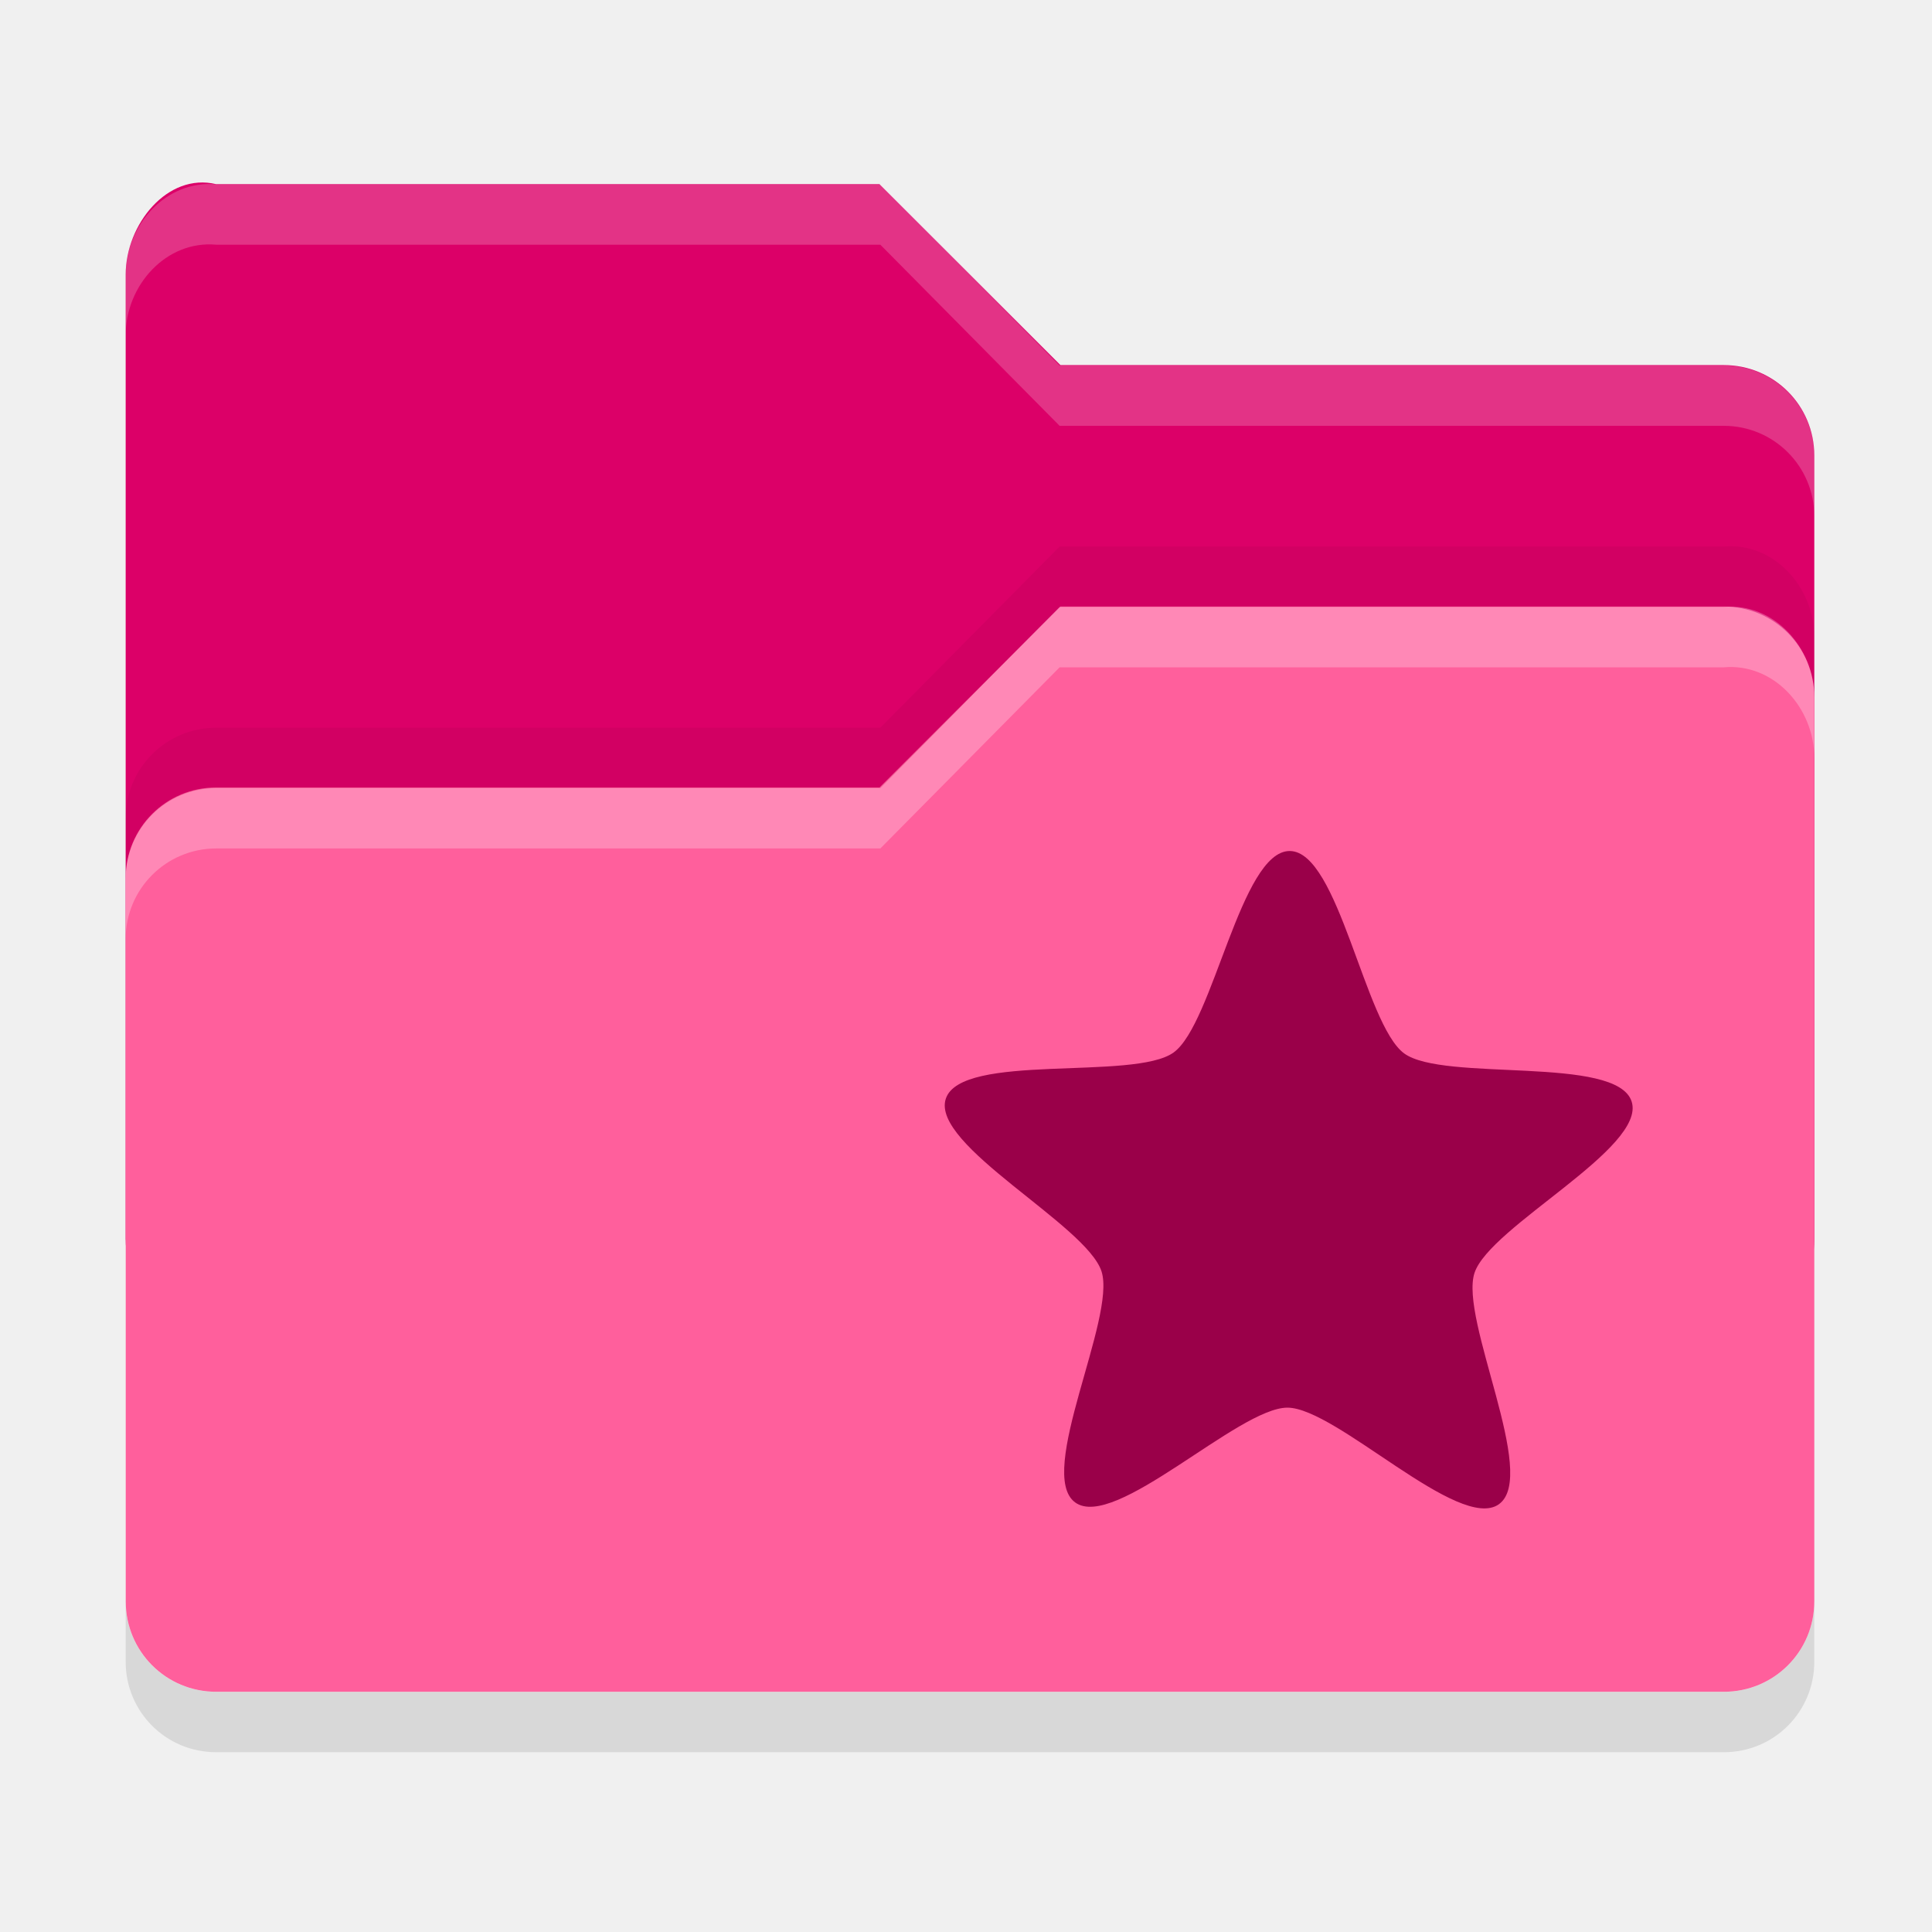
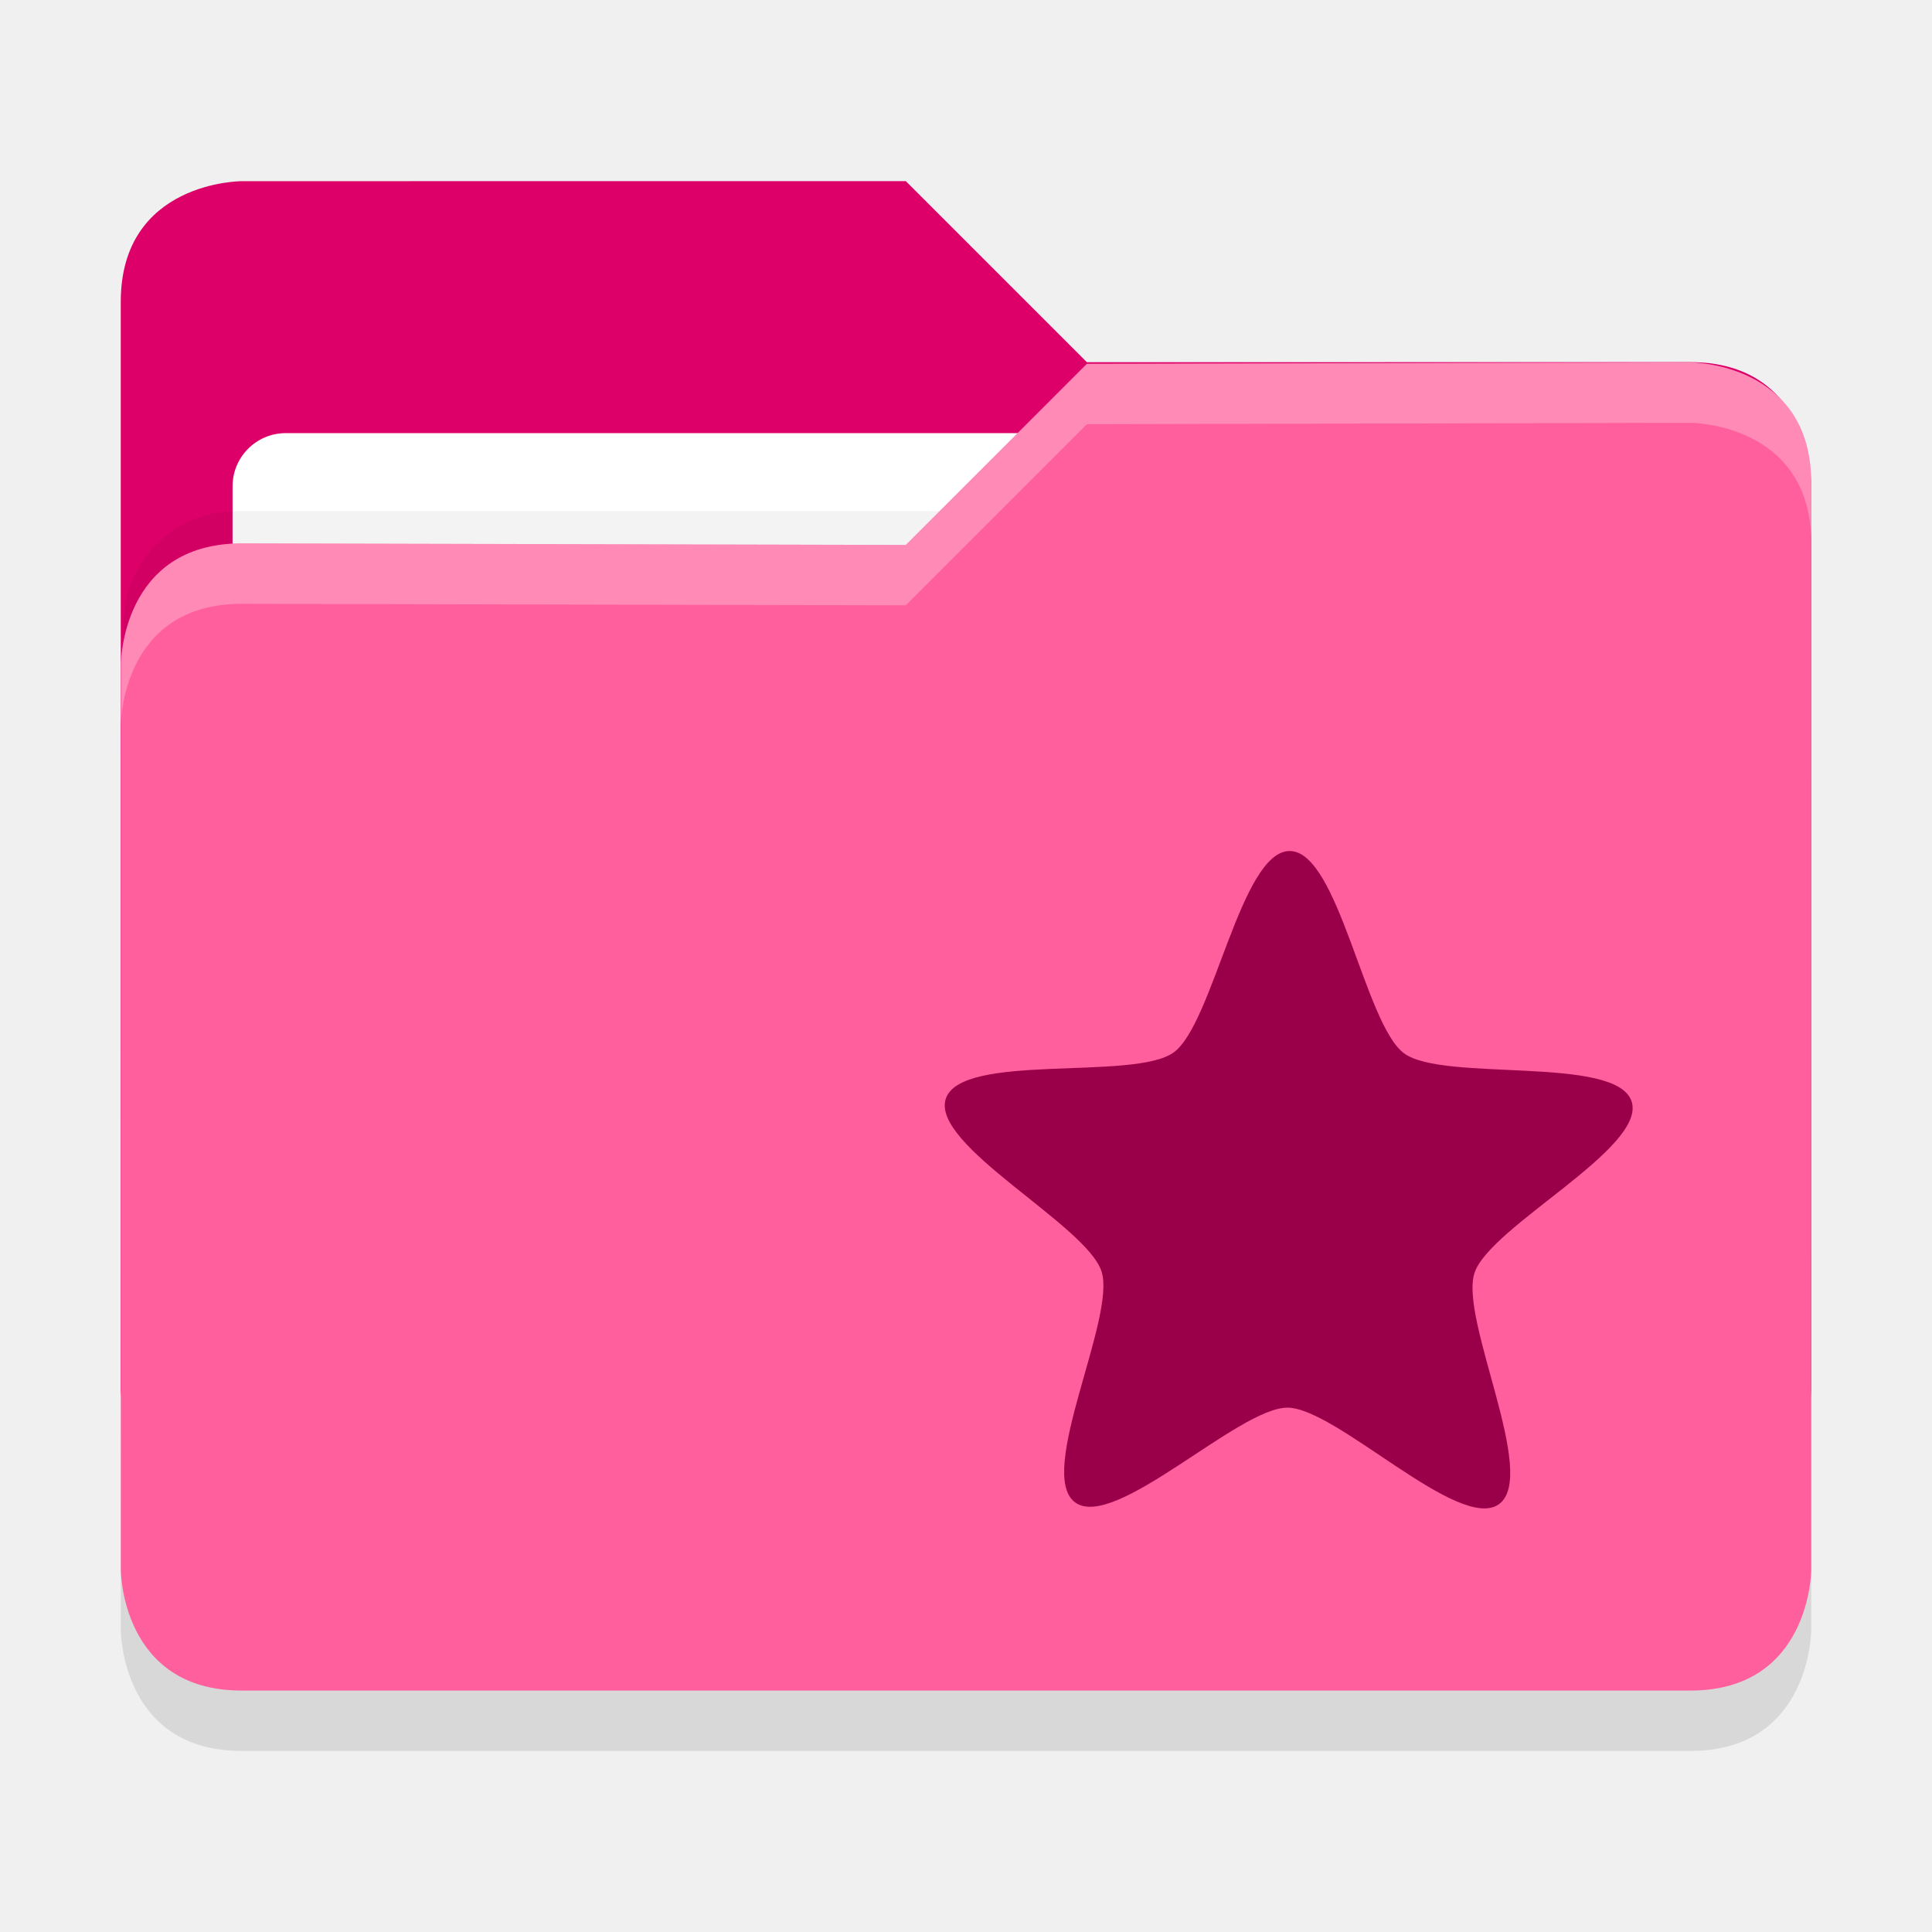
<svg xmlns="http://www.w3.org/2000/svg" width="32" height="32" version="1" id="svg14" xml:space="preserve">
  <defs id="defs18" />
-   <g id="g972" transform="translate(2.823484,-0.8248791)" style="display:inline;opacity:1">
+   <g id="g972" transform="translate(2.823484,-0.8248791)" style="display:none;opacity:1">
    <path style="display:inline;opacity:0.1;fill:#000000;fill-opacity:1;stroke:none;enable-background:new" d="m -0.742,27.349 v 1 c 0,0.83 0.668,1.498 1.498,1.498 h 24.973 c 0.83,0 1.498,-0.668 1.498,-1.498 v -1 c 0,0.83 -0.668,1.498 -1.498,1.498 H 0.756 c -0.83,0 -1.498,-0.668 -1.498,-1.498 z" id="path4818" />
    <path style="display:inline;fill:#dc0068;fill-opacity:1;stroke:none;enable-background:new" d="M -0.742,21.355 V 5.373 c 0,-0.83 0.691,-1.692 1.498,-1.498 h 10.988 l 2.997,2.997 H 25.729 c 0.83,0 1.498,0.668 1.498,1.498 v 12.986 c 0,0.83 -0.668,1.498 -1.498,1.498 H 0.757 c -0.83,0 -1.498,-0.668 -1.498,-1.498 z" id="path4860" />
    <path id="path4864" d="M 27.227,27.348 V 12.369 c 0,-0.83 -0.668,-1.498 -1.498,-1.498 H 14.741 l -2.997,2.997 H 0.757 c -0.83,0 -1.498,0.668 -1.498,1.498 v 11.982 c 0,0.83 0.668,1.498 1.498,1.498 H 25.729 c 0.83,0 1.498,-0.668 1.498,-1.498 z" style="display:inline;fill:#ff5f9c;fill-opacity:1;stroke:none;enable-background:new" />
    <path style="display:inline;opacity:0.26;fill:#ffffff;fill-opacity:1;stroke:none;enable-background:new" d="m 14.727,10.878 -2.969,3 h -11 c -0.83,0 -1.5,0.67 -1.5,1.5 v 1 c 0,-0.83 0.67,-1.5 1.5,-1.5 h 11 l 2.969,-3 h 11 c 0.827,-0.075 1.5,0.67 1.5,1.5 v -1 c 0,-0.83 -0.673,-1.575 -1.5,-1.5 z" id="path4868" />
    <path id="path4940" d="m 14.727,9.878 -2.969,3 h -11 c -0.83,0 -1.5,0.67 -1.5,1.5 v 1 c 0,-0.83 0.67,-1.5 1.5,-1.5 h 11 l 2.969,-3 h 11 c 0.827,-0.075 1.5,0.67 1.5,1.5 v -1 c 0,-0.83 -0.673,-1.575 -1.5,-1.5 z" style="display:inline;opacity:0.05;fill:#000000;fill-opacity:1;stroke:none;enable-background:new" />
    <path id="path4944" d="m 11.758,3.878 2.969,3 h 11 c 0.83,0 1.5,0.67 1.5,1.5 v 1 c 0,-0.83 -0.67,-1.5 -1.5,-1.5 h -11 l -2.969,-3 h -11 c -0.827,-0.075 -1.5,0.67 -1.5,1.5 v -1 c 0,-0.83 0.673,-1.575 1.5,-1.5 z" style="display:inline;opacity:0.2;fill:#ffffff;fill-opacity:1;stroke:none;enable-background:new" />
  </g>
-   <g id="g6477" style="display:none">
+   <g id="g6477" style="display:inline">
    <path id="path4811" d="M 30,27 V 9.002 c 0,-2 -2,-2 -2,-2 L 18.002,7.026 15.003,10.026 4.003,10 c -2,0 -2,2 -2,2 l -0.002,15.001 c 0,0 7e-6,2 2,2 H 28 c 1.994,0 2,-2 2,-2 z" style="display:inline;opacity:0.1;fill:#000000;fill-opacity:1;stroke:none;stroke-width:1;enable-background:new" />
    <path id="path4809" d="M 2,22.999 V 5 C 2,3.001 4,3.001 4,3.001 L 15.003,3 l 2.999,2.999 9.995,-9.999e-4 c 2,0 2,2 2,2 l 0.002,15.001 c 0,0 -10e-6,2 -2,2 H 4 C 2.006,24.999 2,22.999 2,22.999 Z" style="display:inline;fill:#dc0068;fill-opacity:1;stroke:none;stroke-width:1;enable-background:new" />
    <rect style="display:inline;opacity:1;fill:#ffffff;fill-opacity:1;stroke-width:1.01" id="rect2475" width="23.293" height="12.705" x="3.852" y="7.174" ry="0.881" />
    <rect style="opacity:0.05;fill:#000000;fill-opacity:1;stroke-width:0.993" id="rect2485" width="25.096" height="11.411" x="2.048" y="8.468" ry="1.862" />
    <path style="display:inline;opacity:1;fill:#ff5f9c;fill-opacity:1;stroke:none;stroke-width:1;enable-background:new" d="M 30,26 V 8.002 c 0,-2 -2,-2 -2,-2 L 18.002,6.026 15.003,9.026 4.003,9 c -2,0 -2,2 -2,2 l -0.002,15.001 c 0,0 7e-6,2 2,2 H 28 c 1.994,0 2,-2 2,-2 z" id="path4807" />
    <path style="display:inline;opacity:0.268;fill:#ffffff;fill-opacity:1;stroke:none;stroke-width:1;enable-background:new" d="M 28,6.003 18.002,6.026 15.003,9.026 4.003,9.001 c -2,0 -2,2 -2,2 v 1 c 0,0 3e-6,-2 2,-2 l 11,0.025 3,-3 9.998,-0.023 c 0,0 2,0 2,2 V 8.003 C 30,6.003 28,6.003 28,6.003 Z" id="path4815" />
  </g>
  <rect style="display:none;opacity:0.386;fill:#107540;stroke-width:1.167" id="rect6959" width="11.708" height="12.038" x="15.471" y="13.528" ry="0" rx="0" />
  <path style="color:#000000;display:none;overflow:visible;visibility:visible;fill:#9a0049;fill-opacity:1;fill-rule:nonzero;stroke:none;stroke-width:0.855;marker:none;enable-background:accumulate" d="m 16.775,13.56 v 11.977 h 9.41 v -7.699 l -4.277,-4.277 z m 5.133,1.21 3.068,3.068 h -3.068 z" id="path3028" />
  <path style="display:none;fill:#9a0049;fill-opacity:1;stroke:none;stroke-width:0.854" d="m 19.636,13.576 v 6.83 h -3.415 l 5.122,5.122 5.122,-5.122 h -3.415 v -6.83 z" id="rect2883" />
  <path style="display:none;opacity:1;fill:#9a0049;fill-opacity:1;stroke:#4b4b4b;stroke-width:0;stroke-linejoin:miter;stroke-miterlimit:4;stroke-dasharray:none;stroke-dashoffset:0;stroke-opacity:1" d="m 18.945,13.634 v 0.885 0.932 0.909 5.817 a 2.271,1.817 0 0 0 -1.363,-0.366 2.271,1.817 0 0 0 -2.271,1.817 2.271,1.817 0 0 0 2.271,1.817 2.271,1.817 0 0 0 2.271,-1.817 v -7.269 h 6.36 v 4.908 a 2.271,1.817 0 0 0 -1.363,-0.366 2.271,1.817 0 0 0 -2.271,1.817 2.271,1.817 0 0 0 2.271,1.817 2.271,1.817 0 0 0 2.271,-1.817 v -6.36 -0.909 -1.817 h -0.818 z" id="rect4067-4-5" />
  <path style="display:none;opacity:1;fill:#9a0049;fill-opacity:1;stroke:#102b68;stroke-width:0;stroke-linecap:butt;stroke-linejoin:miter;stroke-miterlimit:4;stroke-dasharray:none;stroke-dashoffset:0;stroke-opacity:1" d="m 18.809,14.768 -0.836,1.672 h -1.672 c -0.463,0 -0.836,0.373 -0.836,0.836 v 5.852 c 0,0.463 0.373,0.836 0.836,0.836 h 10.032 c 0.463,0 0.836,-0.373 0.836,-0.836 v -5.852 c 0,-0.463 -0.373,-0.813 -0.836,-0.836 h -1.672 l -0.836,-1.672 h -2.508 z m 2.508,2.508 c 1.385,0 2.508,1.123 2.508,2.508 0,1.385 -1.123,2.508 -2.508,2.508 -1.385,0 -2.508,-1.123 -2.508,-2.508 0,-1.385 1.123,-2.508 2.508,-2.508 z" id="rect3990-7" />
  <path id="path8192" style="color:#000000;display:none;overflow:visible;visibility:visible;fill:#9a0049;fill-opacity:1;fill-rule:nonzero;stroke:none;stroke-width:1.081;marker:none;enable-background:new" d="m 24.938,13.807 a 2.128,2.128 0 0 0 -2.128,2.128 2.128,2.128 0 0 0 0.027,0.316 l -3.571,1.73 a 2.128,2.128 0 0 0 -1.473,-0.591 2.128,2.128 0 0 0 -2.128,2.128 2.128,2.128 0 0 0 2.128,2.128 2.128,2.128 0 0 0 1.474,-0.599 l 3.559,1.796 a 2.128,2.128 0 0 0 0,0.001 2.128,2.128 0 0 0 -0.015,0.258 2.128,2.128 0 0 0 2.128,2.128 2.128,2.128 0 0 0 2.128,-2.128 2.128,2.128 0 0 0 -2.128,-2.128 2.128,2.128 0 0 0 -1.45,0.574 l -3.58,-1.81 a 2.128,2.128 0 0 0 0.013,-0.22 2.128,2.128 0 0 0 -0.015,-0.255 l 3.605,-1.754 a 2.128,2.128 0 0 0 1.428,0.553 2.128,2.128 0 0 0 2.128,-2.128 2.128,2.128 0 0 0 -2.128,-2.128 z" />
  <path id="path2" style="color:#bebebe;display:none;fill:#9a0049;fill-opacity:1;stroke-width:0.713;marker:none" d="m 21.936,14.343 c -2.641,0 -4.815,1.74 -5.052,4.278 h -1.282 l 1.892,2.377 1.892,-2.377 h -1.235 c 0.234,-1.851 1.843,-3.037 3.786,-3.037 2.103,0 3.81,1.68 3.81,3.75 0,2.07 -1.707,3.75 -3.811,3.75 -1.141,0 -2.166,-0.495 -2.864,-1.278 l -0.927,0.845 a 5.094,5.094 0 0 0 3.792,1.674 c 2.8,0 5.073,-2.236 5.073,-4.991 0,-2.755 -2.272,-4.991 -5.073,-4.991 z M 21.78,16.245 21.306,19.572 23.683,21.473 V 20.998 L 22.257,19.097 V 16.245 Z" />
  <path id="path850-3" style="display:none;opacity:1;fill:#9a0049;fill-opacity:1;stroke:none;stroke-width:0.962px;stroke-linecap:butt;stroke-linejoin:miter;stroke-opacity:1" d="m 21.331,14.693 c -2.3,0.003 -4.405,0.958 -5.725,2.457 l 1.279,1.608 c 0.942,-1.474 2.73,-2.137 4.446,-2.139 1.716,8.98e-4 3.499,0.665 4.442,2.139 l 1.279,-1.608 C 25.926,15.496 23.631,14.694 21.331,14.693 Z m 0,2.881 a 4.125,3.308 0 0 0 -3.787,1.998 l 1.05,1.313 a 3.838,4.555 0 0 1 2.737,-1.369 3.838,4.555 0 0 1 2.738,1.365 l 1.046,-1.307 A 4.125,3.308 0 0 0 21.331,17.574 Z m 0.004,2.885 c -0.849,0 -1.841,0.733 -2.188,1.116 l 2.184,2.731 2.183,-2.731 C 23.167,21.172 22.185,20.459 21.334,20.459 Z" />
  <path id="path5079" style="color:#000000;font-style:normal;font-variant:normal;font-weight:normal;font-stretch:normal;font-size:medium;line-height:normal;font-family:Sans;-inkscape-font-specification:Sans;text-indent:0;text-align:start;text-decoration:none;text-decoration-line:none;letter-spacing:normal;word-spacing:normal;text-transform:none;writing-mode:lr-tb;direction:ltr;baseline-shift:baseline;text-anchor:start;display:none;overflow:visible;visibility:visible;fill:#9a0049;fill-opacity:1;stroke:none;stroke-width:1.185;marker:none;enable-background:new" d="m 20.222,14.242 c -2.308,0 -4.199,1.889 -4.199,4.195 0,2.306 1.891,4.195 4.199,4.195 0.88,0 1.699,-0.274 2.376,-0.741 l 2.81,2.81 a 0.766,0.766 0 1 0 1.072,-1.096 l -2.798,-2.798 c 0.467,-0.676 0.741,-1.492 0.741,-2.37 0,-2.306 -1.892,-4.195 -4.201,-4.195 z m 0,1.53 c 1.484,0 2.667,1.182 2.667,2.665 0,1.482 -1.183,2.665 -2.667,2.665 -1.484,0 -2.667,-1.182 -2.667,-2.665 0,-1.482 1.183,-2.665 2.667,-2.665 z" />
  <path style="color:#000000;display:none;overflow:visible;visibility:visible;fill:#9a0049;fill-opacity:1;fill-rule:nonzero;stroke:none;stroke-width:0.749;marker:none;enable-background:accumulate" d="m 16.933,13.543 v 8.993 h 0.749 V 21.787 h 0.749 v 0.749 H 19.181 V 21.787 h 0.749 v 0.749 h 0.749 V 21.787 h 0.749 v 0.749 h 0.749 V 21.787 h 0.749 v 0.749 h 0.749 V 21.787 h 0.749 v 0.749 h 0.749 V 21.787 h 0.749 v -4.496 l -3.747,-3.747 z m 8.243,8.993 v 0.749 h 0.749 v -0.749 z m 0,0.749 h -0.749 v 0.749 h 0.749 z m 0,0.749 v 0.749 h 0.749 v -0.749 z m 0,0.749 h -0.749 v 0.749 h 0.749 z m -0.749,0 v -0.749 h -0.749 v 0.749 z m -0.749,0 h -0.749 v 0.749 h 0.749 z m -0.749,0 v -0.749 h -0.749 v 0.749 z m -0.749,0 H 21.429 v 0.749 h 0.749 z m -0.749,0 v -0.749 h -0.749 v 0.749 z m -0.749,0 h -0.749 v 0.749 h 0.749 z m -0.749,0 V 24.035 H 19.181 v 0.749 z m -0.749,0 h -0.749 v 0.749 h 0.749 z m -0.749,0 v -0.749 h -0.749 v 0.749 z m -0.749,0 h -0.749 v 0.749 h 0.749 z m 0,-0.749 v -0.749 h -0.749 v 0.749 z m 0,-0.749 h 0.749 v -0.749 h -0.749 z m 0.749,0 v 0.749 h 0.749 v -0.749 z m 0.749,0 h 0.749 V 22.536 H 19.181 Z m 0.749,0 v 0.749 h 0.749 v -0.749 z m 0.749,0 h 0.749 v -0.749 h -0.749 z m 0.749,0 v 0.749 h 0.749 v -0.749 z m 0.749,0 h 0.749 v -0.749 h -0.749 z m 0.749,0 v 0.749 h 0.749 v -0.749 z m 0.749,0 h 0.749 v -0.749 h -0.749 z m -1.499,-8.682 2.687,2.687 h -2.687 z" id="path3028-0" />
  <path style="display:none;fill:#9a0049;fill-opacity:1;stroke:#4b4b4b;stroke-width:0;stroke-linejoin:miter;stroke-miterlimit:4;stroke-dasharray:none;stroke-dashoffset:0;stroke-opacity:1" d="m 16.598,13.628 v 11.821 h 1.576 0.788 4.728 0.788 1.576 V 13.628 h -1.576 -0.788 -4.728 -0.788 z m 2.364,0.788 h 4.728 v 4.728 h -4.728 z m -1.576,0.788 h 0.788 v 0.788 h -0.788 z m 7.093,0 h 0.788 v 0.788 h -0.788 z m -7.093,1.576 h 0.788 v 0.788 h -0.788 z m 7.093,0 h 0.788 v 0.788 h -0.788 z m -7.093,1.576 h 0.788 v 0.788 h -0.788 z m 7.093,0 h 0.788 v 0.788 h -0.788 z m -7.093,1.576 h 0.788 v 0.788 h -0.788 z m 1.576,0 h 4.728 v 4.728 h -4.728 z m 5.516,0 h 0.788 v 0.788 h -0.788 z m -7.093,1.576 h 0.788 v 0.788 h -0.788 z m 7.093,0 h 0.788 v 0.788 h -0.788 z m -7.093,1.576 h 0.788 v 0.788 h -0.788 z m 7.093,0 h 0.788 v 0.788 h -0.788 z" id="rect3793-0" />
  <path style="color:#bebebe;display:none;overflow:visible;visibility:visible;fill:#9a0049;fill-opacity:1;fill-rule:nonzero;stroke:none;stroke-width:0.71;marker:none;enable-background:accumulate" d="m 21.308,13.785 a 5.68,5.68 0 0 0 -0.581,0.029 c -0.573,0.058 -1.12,0.202 -1.629,0.417 a 5.68,5.68 0 0 0 -0.001,0.001 c -0.174,0.074 -0.344,0.155 -0.509,0.245 a 5.68,5.68 0 0 0 -0.119,0.073 c -0.117,0.068 -0.234,0.135 -0.345,0.211 a 5.68,5.68 0 0 0 -0.226,0.169 c -0.074,0.056 -0.149,0.109 -0.22,0.168 a 5.68,5.68 0 0 0 -0.211,0.191 c -0.066,0.061 -0.134,0.12 -0.197,0.184 a 5.68,5.68 0 0 0 -0.183,0.201 c -0.064,0.072 -0.131,0.141 -0.191,0.216 a 5.68,5.68 0 0 0 -0.162,0.218 c -0.056,0.077 -0.113,0.152 -0.165,0.232 a 5.68,5.68 0 0 0 -0.125,0.204 c -0.059,0.098 -0.117,0.197 -0.171,0.3 a 5.68,5.68 0 0 0 -0.082,0.169 c -0.052,0.109 -0.103,0.219 -0.148,0.331 a 5.68,5.68 0 0 0 -0.076,0.207 c -0.039,0.108 -0.076,0.215 -0.108,0.326 a 5.68,5.68 0 0 0 -0.055,0.214 c -0.028,0.113 -0.054,0.227 -0.075,0.343 a 5.68,5.68 0 0 0 -0.035,0.22 c -0.015,0.107 -0.03,0.213 -0.039,0.322 a 5.68,5.68 0 0 0 -0.025,0.488 5.68,5.68 0 0 0 0.029,0.574 c 2.29e-4,0.002 -2.31e-4,0.005 0,0.007 0.058,0.573 0.202,1.12 0.417,1.629 a 5.68,5.68 0 0 0 0.001,0.001 c 0.074,0.174 0.155,0.344 0.245,0.509 a 5.68,5.68 0 0 0 0.073,0.119 c 0.068,0.117 0.135,0.234 0.211,0.345 a 5.68,5.68 0 0 0 0.169,0.226 c 0.056,0.074 0.109,0.149 0.168,0.22 a 5.68,5.68 0 0 0 0.191,0.211 c 0.061,0.066 0.12,0.134 0.184,0.197 a 5.68,5.68 0 0 0 0.201,0.183 c 0.072,0.064 0.141,0.131 0.216,0.191 a 5.68,5.68 0 0 0 0.218,0.162 c 0.077,0.056 0.152,0.113 0.232,0.165 a 5.68,5.68 0 0 0 0.204,0.125 c 0.098,0.059 0.197,0.117 0.3,0.171 a 5.68,5.68 0 0 0 0.169,0.082 c 0.109,0.052 0.219,0.103 0.331,0.148 a 5.68,5.68 0 0 0 0.207,0.076 c 0.108,0.039 0.215,0.076 0.326,0.108 a 5.68,5.68 0 0 0 0.214,0.055 c 0.113,0.028 0.227,0.054 0.343,0.075 a 5.68,5.68 0 0 0 0.22,0.035 c 0.107,0.015 0.213,0.03 0.322,0.039 a 5.68,5.68 0 0 0 0.488,0.025 c 0.191,0 0.381,-0.009 0.567,-0.028 a 5.68,5.68 0 0 0 0.014,-0.001 c 0.573,-0.058 1.12,-0.202 1.629,-0.417 5.71e-4,-2.42e-4 7.81e-4,-0.001 0.001,-0.001 0.174,-0.074 0.344,-0.155 0.509,-0.245 9.23e-4,-4.95e-4 0.002,-9.23e-4 0.003,-0.001 a 5.68,5.68 0 0 0 0.116,-0.072 c 0.117,-0.068 0.234,-0.135 0.345,-0.211 a 5.68,5.68 0 0 0 0.226,-0.169 c 0.074,-0.056 0.149,-0.109 0.22,-0.168 a 5.68,5.68 0 0 0 0.211,-0.191 c 0.066,-0.061 0.134,-0.12 0.197,-0.184 a 5.68,5.68 0 0 0 0.183,-0.201 c 0.064,-0.072 0.131,-0.141 0.191,-0.216 a 5.68,5.68 0 0 0 0.162,-0.218 c 0.056,-0.077 0.113,-0.152 0.165,-0.232 a 5.68,5.68 0 0 0 0.125,-0.204 c 0.059,-0.098 0.117,-0.197 0.171,-0.3 a 5.68,5.68 0 0 0 0.082,-0.169 c 0.052,-0.109 0.103,-0.219 0.148,-0.331 a 5.68,5.68 0 0 0 0.076,-0.207 c 0.039,-0.108 0.076,-0.215 0.108,-0.326 a 5.68,5.68 0 0 0 0.055,-0.214 c 0.028,-0.113 0.054,-0.227 0.075,-0.343 a 5.68,5.68 0 0 0 0.035,-0.22 c 0.015,-0.107 0.03,-0.213 0.039,-0.322 a 5.68,5.68 0 0 0 0.025,-0.488 c 0,-0.191 -0.009,-0.381 -0.028,-0.567 a 5.68,5.68 0 0 0 -0.001,-0.014 c -0.058,-0.573 -0.202,-1.12 -0.417,-1.629 -2.43e-4,-5.72e-4 -0.001,-7.82e-4 -0.001,-0.001 -0.074,-0.174 -0.155,-0.344 -0.245,-0.509 -4.94e-4,-9.23e-4 -9.23e-4,-0.002 -0.001,-0.003 a 5.68,5.68 0 0 0 -0.072,-0.116 c -0.068,-0.117 -0.135,-0.234 -0.211,-0.345 A 5.68,5.68 0 0 0 25.841,16.054 c -0.056,-0.074 -0.109,-0.149 -0.168,-0.22 a 5.68,5.68 0 0 0 -0.191,-0.211 c -0.061,-0.066 -0.12,-0.134 -0.184,-0.197 a 5.68,5.68 0 0 0 -0.201,-0.183 c -0.072,-0.064 -0.141,-0.131 -0.216,-0.191 a 5.68,5.68 0 0 0 -0.218,-0.162 c -0.077,-0.056 -0.152,-0.113 -0.232,-0.165 A 5.68,5.68 0 0 0 24.227,14.599 C 24.128,14.54 24.029,14.482 23.927,14.429 a 5.68,5.68 0 0 0 -0.169,-0.082 c -0.109,-0.052 -0.219,-0.103 -0.331,-0.148 a 5.68,5.68 0 0 0 -0.207,-0.076 c -0.108,-0.039 -0.215,-0.076 -0.326,-0.108 a 5.68,5.68 0 0 0 -0.214,-0.056 c -0.113,-0.028 -0.227,-0.054 -0.343,-0.075 a 5.68,5.68 0 0 0 -0.22,-0.035 c -0.107,-0.015 -0.213,-0.03 -0.322,-0.039 a 5.68,5.68 0 0 0 -0.488,-0.025 z m 0.416,1.441 a 4.26,4.26 0 0 1 0.111,0.015 l -0.105,0.053 -0.022,-0.022 z m 0.227,0.033 a 4.26,4.26 0 0 1 1.154,0.349 v 0.018 l -0.377,0.244 0.089,0.355 0.2,-0.155 0.133,0.155 0.155,0.089 0.089,-0.266 -0.044,-0.155 0.044,-0.111 0.019,-0.017 a 4.26,4.26 0 0 1 0.202,0.123 v 0.115 c 0.046,-0.013 0.092,-0.017 0.139,-0.024 a 4.26,4.26 0 0 1 0.049,0.036 l -0.165,0.121 -0.022,0.111 -0.288,0.244 -0.288,-0.067 v -0.177 l -0.133,0.089 0.067,0.155 h -0.222 l -0.111,0.2 -0.133,0.155 -0.266,0.044 0.155,0.155 0.044,0.155 h -0.2 l -0.244,0.133 v 0.399 h 0.111 l 0.111,0.111 0.244,-0.111 0.089,-0.244 0.177,-0.111 0.022,-0.089 0.288,-0.067 0.155,0.177 0.177,0.089 -0.111,0.2 0.155,-0.044 0.089,-0.2 -0.2,-0.222 h 0.089 l 0.177,0.155 0.044,0.222 0.155,0.2 0.044,-0.288 0.089,-0.044 c 0.094,0.1 0.165,0.221 0.244,0.333 l 0.311,0.022 0.155,0.111 -0.067,0.111 -0.177,0.155 h -0.244 l -0.333,-0.111 -0.155,0.022 -0.133,0.133 -0.355,-0.355 -0.244,-0.067 -0.355,0.044 -0.333,0.089 c -0.181,0.21 -0.361,0.426 -0.532,0.643 l -0.2,0.51 0.089,0.089 -0.177,0.266 0.2,0.466 c 0.162,0.187 0.327,0.368 0.488,0.555 l 0.244,-0.2 0.089,0.111 0.266,-0.155 0.089,0.089 h 0.244 l 0.155,0.177 -0.089,0.311 0.177,0.2 -0.022,0.355 0.155,0.266 -0.111,0.222 c -0.009,0.161 -0.022,0.327 -0.022,0.488 0.078,0.219 0.171,0.423 0.244,0.643 l 0.014,0.11 a 4.26,4.26 0 0 1 -2.21,0.623 4.26,4.26 0 0 1 -1.744,-0.379 l 0.169,-0.465 -0.044,-0.111 0.111,-0.2 0.288,-0.067 0.133,-0.333 -0.022,-0.444 0.222,-0.311 0.022,-0.311 C 20.14,20.954 19.856,20.799 19.555,20.641 l -0.155,-0.311 -0.266,-0.067 -0.155,-0.399 -0.355,0.044 -0.333,-0.244 -0.333,0.311 v 0.044 c -0.1,-0.03 -0.221,-0.033 -0.311,-0.089 l -0.067,-0.222 V 19.487 l -0.222,0.022 c 0.018,-0.149 0.048,-0.317 0.067,-0.466 h -0.133 l -0.133,0.177 -0.101,0.051 a 4.26,4.26 0 0 1 0.108,-0.783 h 0.193 l 0.044,-0.133 0.266,0.067 0.2,0.244 0.044,-0.422 0.355,-0.288 0.111,-0.333 0.266,-0.111 0.155,-0.2 0.333,-0.067 0.155,-0.266 h -0.488 l 0.311,-0.133 h 0.222 l 0.288,-0.111 0.044,0.288 0.133,-0.2 -0.155,-0.111 0.044,-0.111 -0.111,-0.111 -0.133,-0.022 0.044,-0.133 -0.111,-0.2 -0.222,0.089 0.044,-0.177 -0.236,-0.137 a 4.26,4.26 0 0 1 0.922,-0.456 c 0.008,0.006 0.015,0.011 0.024,0.017 l 0.044,-0.04 a 4.26,4.26 0 0 1 0.399,-0.112 v 0.042 l -0.177,0.2 0.244,0.488 0.177,-0.089 0.2,-0.333 c 0.298,-0.094 0.584,-0.203 0.865,-0.333 l -0.022,0.133 0.133,0.089 0.244,-0.177 z m 0.222,0.545 v 0.133 l 0.089,0.111 v 0.2 l -0.044,0.288 0.222,-0.044 0.177,-0.155 -0.155,-0.155 c -0.049,-0.132 -0.094,-0.25 -0.155,-0.377 z m -3.273,0.151 -0.166,0.315 0.022,0.111 -0.2,0.089 -0.133,0.288 -0.044,-0.266 -0.086,-0.032 a 4.26,4.26 0 0 1 0.607,-0.505 z m 3.073,0.137 -0.133,0.044 0.022,0.266 0.2,-0.111 z M 25.435,18.425 a 4.26,4.26 0 0 1 0.053,0.237 l -0.053,-0.04 z m -0.865,0.042 0.2,0.244 0.266,0.555 0.155,0.177 -0.089,0.2 0.155,0.177 c -0.065,0.004 -0.133,0 -0.2,0 -0.121,-0.259 -0.218,-0.527 -0.311,-0.799 l -0.155,-0.177 -0.089,-0.333 z m 0.996,1.064 a 4.26,4.26 0 0 1 -0.012,0.254 c -0.092,0.014 -0.181,0.029 -0.273,0.036 l 0.222,-0.244 z m -8.51,0.136 0.237,0.065 0.155,0.222 0.266,0.2 0.133,-0.044 0.111,0.067 v 0.022 l -0.133,0.422 -0.111,0.155 0.022,0.089 -0.089,0.333 0.333,0.599 0.333,0.311 0.155,0.2 -0.015,0.315 a 4.26,4.26 0 0 1 -1.398,-2.954 z m 8.446,0.527 a 4.26,4.26 0 0 1 -0.51,1.405 v -0.491 l 0.177,-0.377 0.2,-0.222 z" id="path6534" />
  <path transform="matrix(0.8484862,-0.00706187,0.00706187,0.8484862,-426.9927,-129.757)" d="m 530.949,186.709 c -0.779,0.552 -3.158,-1.906 -4.113,-1.918 -0.955,-0.012 -3.395,2.386 -4.161,1.815 -0.766,-0.571 0.837,-3.592 0.553,-4.504 -0.284,-0.912 -3.318,-2.492 -3.012,-3.396 0.306,-0.905 3.675,-0.314 4.454,-0.866 0.78,-0.552 1.344,-3.926 2.3,-3.914 0.955,0.012 1.434,3.398 2.2,3.969 0.766,0.571 4.149,0.065 4.433,0.977 0.284,0.912 -2.788,2.414 -3.095,3.319 -0.307,0.905 1.22,3.966 0.44,4.518 z" id="path11922" style="color:#000000;display:inline;overflow:visible;visibility:visible;fill:#9a0049;fill-opacity:1;fill-rule:nonzero;stroke:none;stroke-width:2;marker:none;enable-background:accumulate" />
  <path style="display:none;opacity:1;fill:#9a0049;fill-opacity:1;stroke:none;stroke-width:1.647;stroke-linecap:butt;stroke-linejoin:round;stroke-miterlimit:4;stroke-dasharray:none;stroke-dashoffset:0;stroke-opacity:1" d="m 16.38,24.495 c -0.456,0 -0.824,-0.367 -0.824,-0.824 v -8.237 c 0,-0.456 0.367,-0.824 0.824,-0.824 h 9.884 c 0.456,0 0.824,0.367 0.824,0.824 v 8.237 c 0,0.456 -0.367,0.824 -0.824,0.824 z m 0.824,-0.824 h 8.237 c 0.456,0 0.824,-0.184 0.824,-0.412 0,-0.228 -0.367,-0.412 -0.824,-0.412 h -8.237 c -0.456,0 -0.824,0.184 -0.824,0.412 0,0.228 0.367,0.412 0.824,0.412 z" id="rect4149" />
  <path style="display:none;fill:#9a0049;fill-opacity:1;stroke:none;stroke-width:0.715" d="m 21.336,14.492 -5.719,5.741 h 1.43 v 4.267 h 8.533 V 20.256 h 1.474 L 24.91,18.089 V 15.922 h -1.43 v 0.737 z" id="Symbol" />
</svg>
